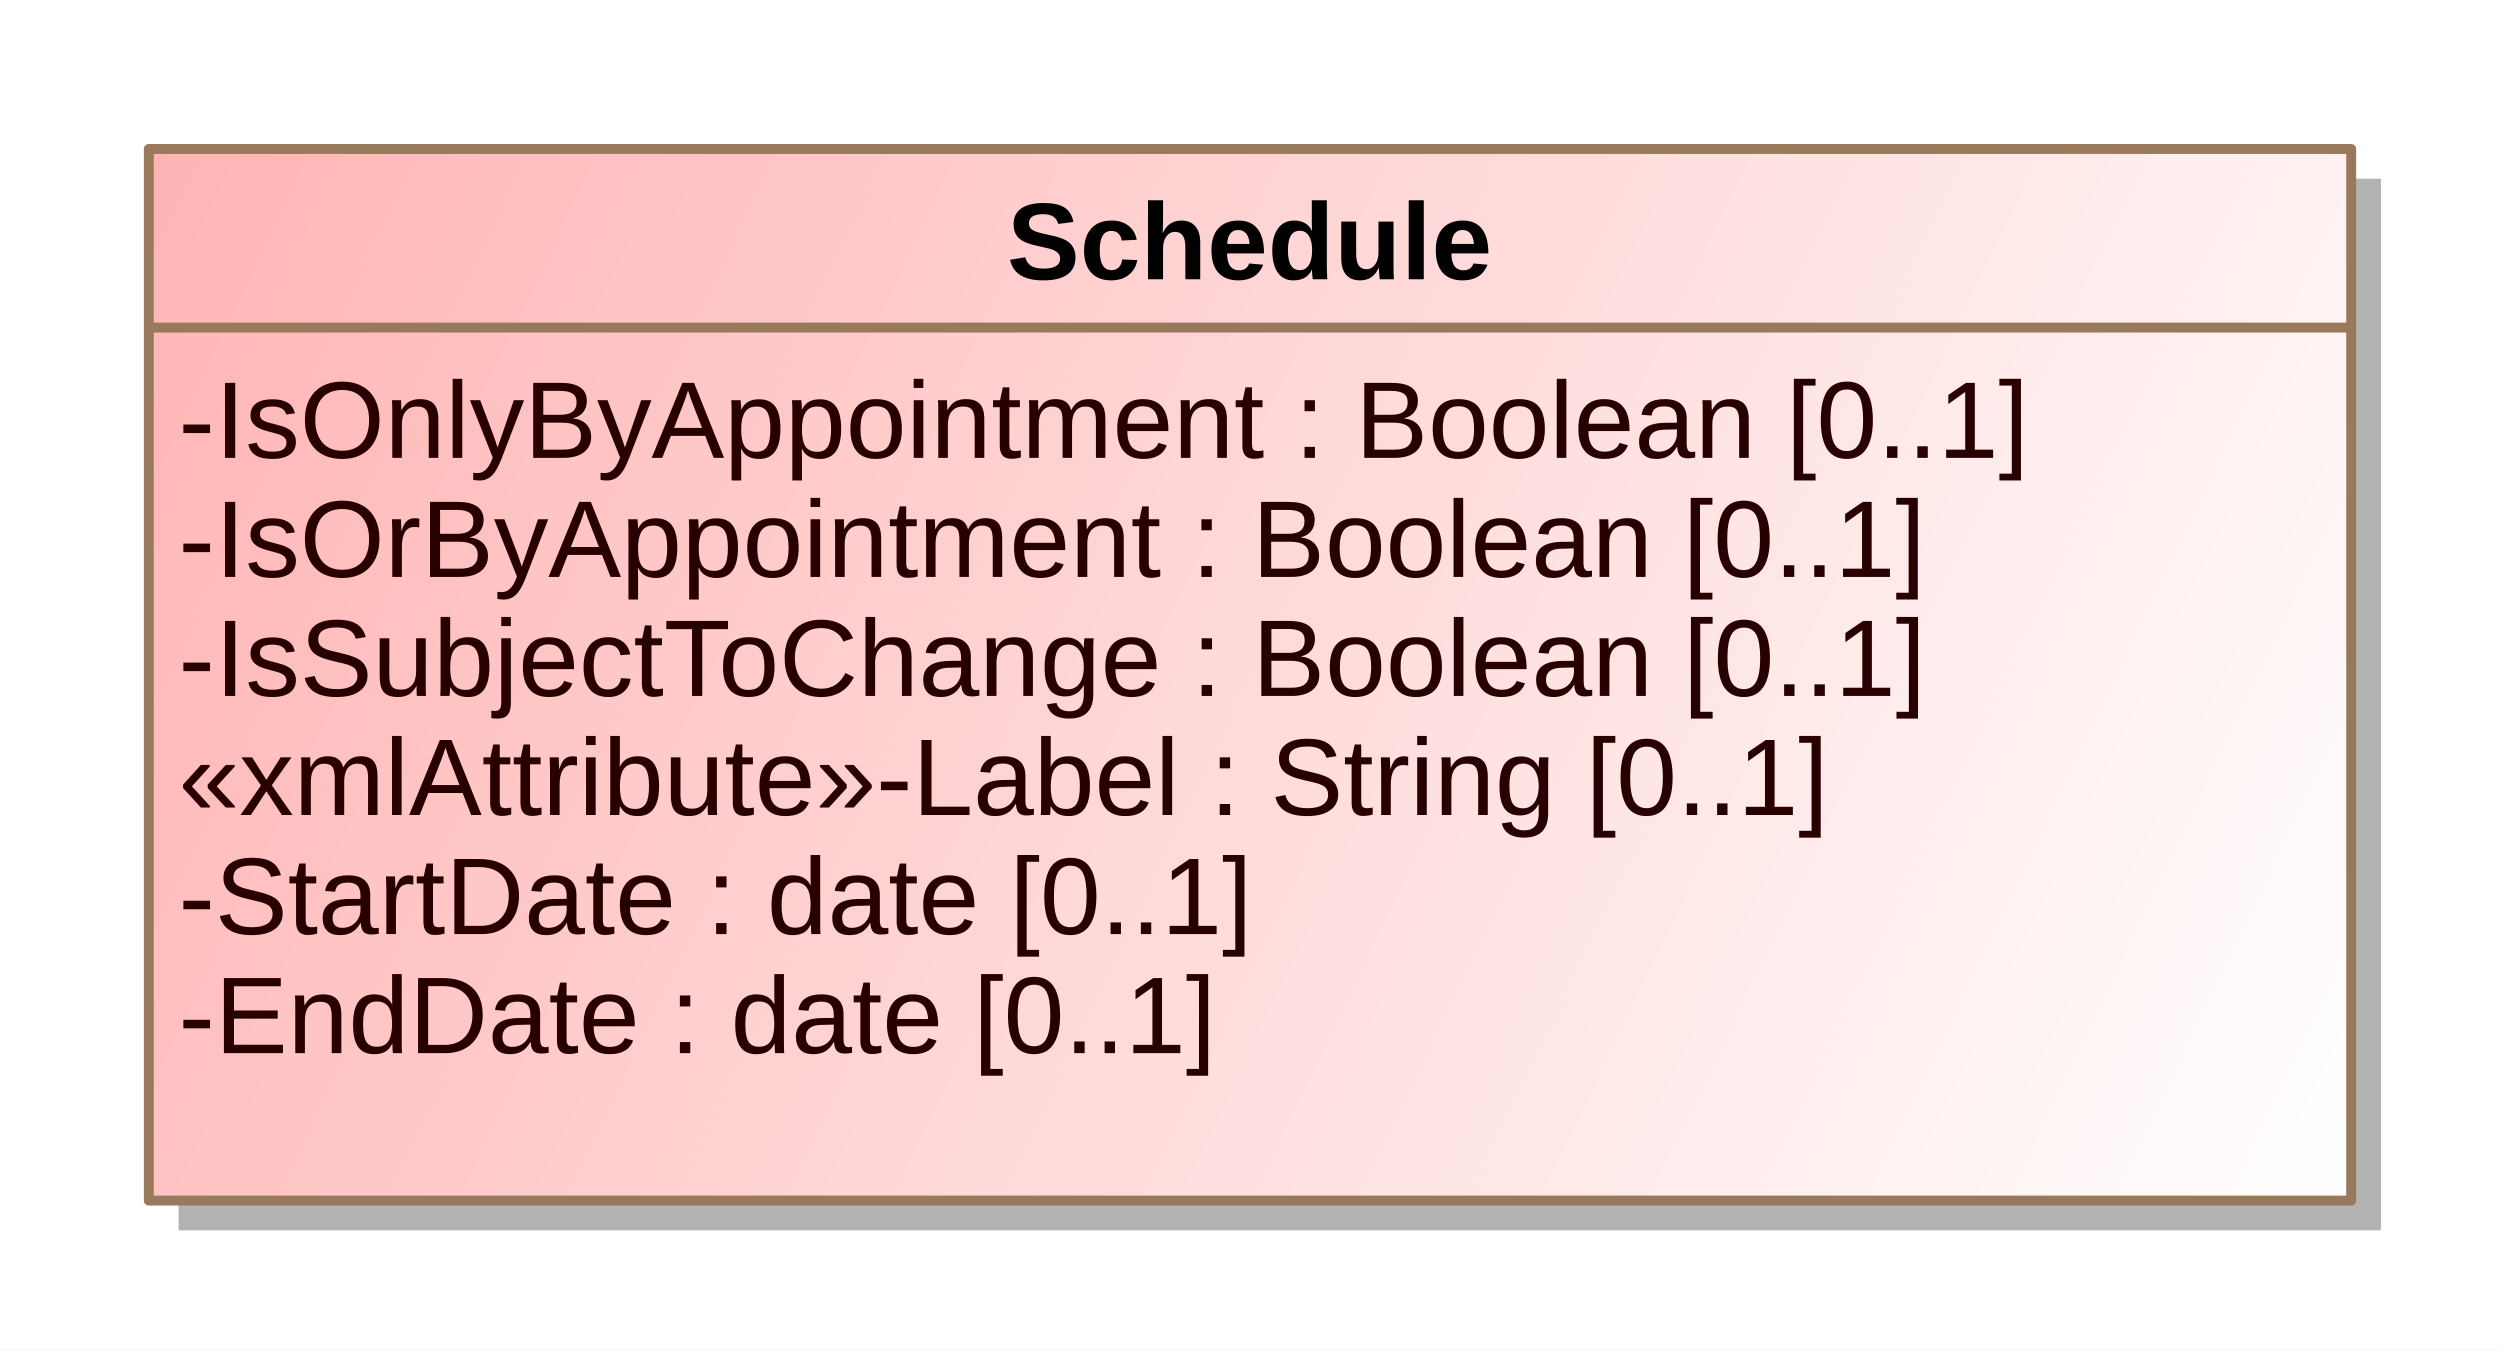
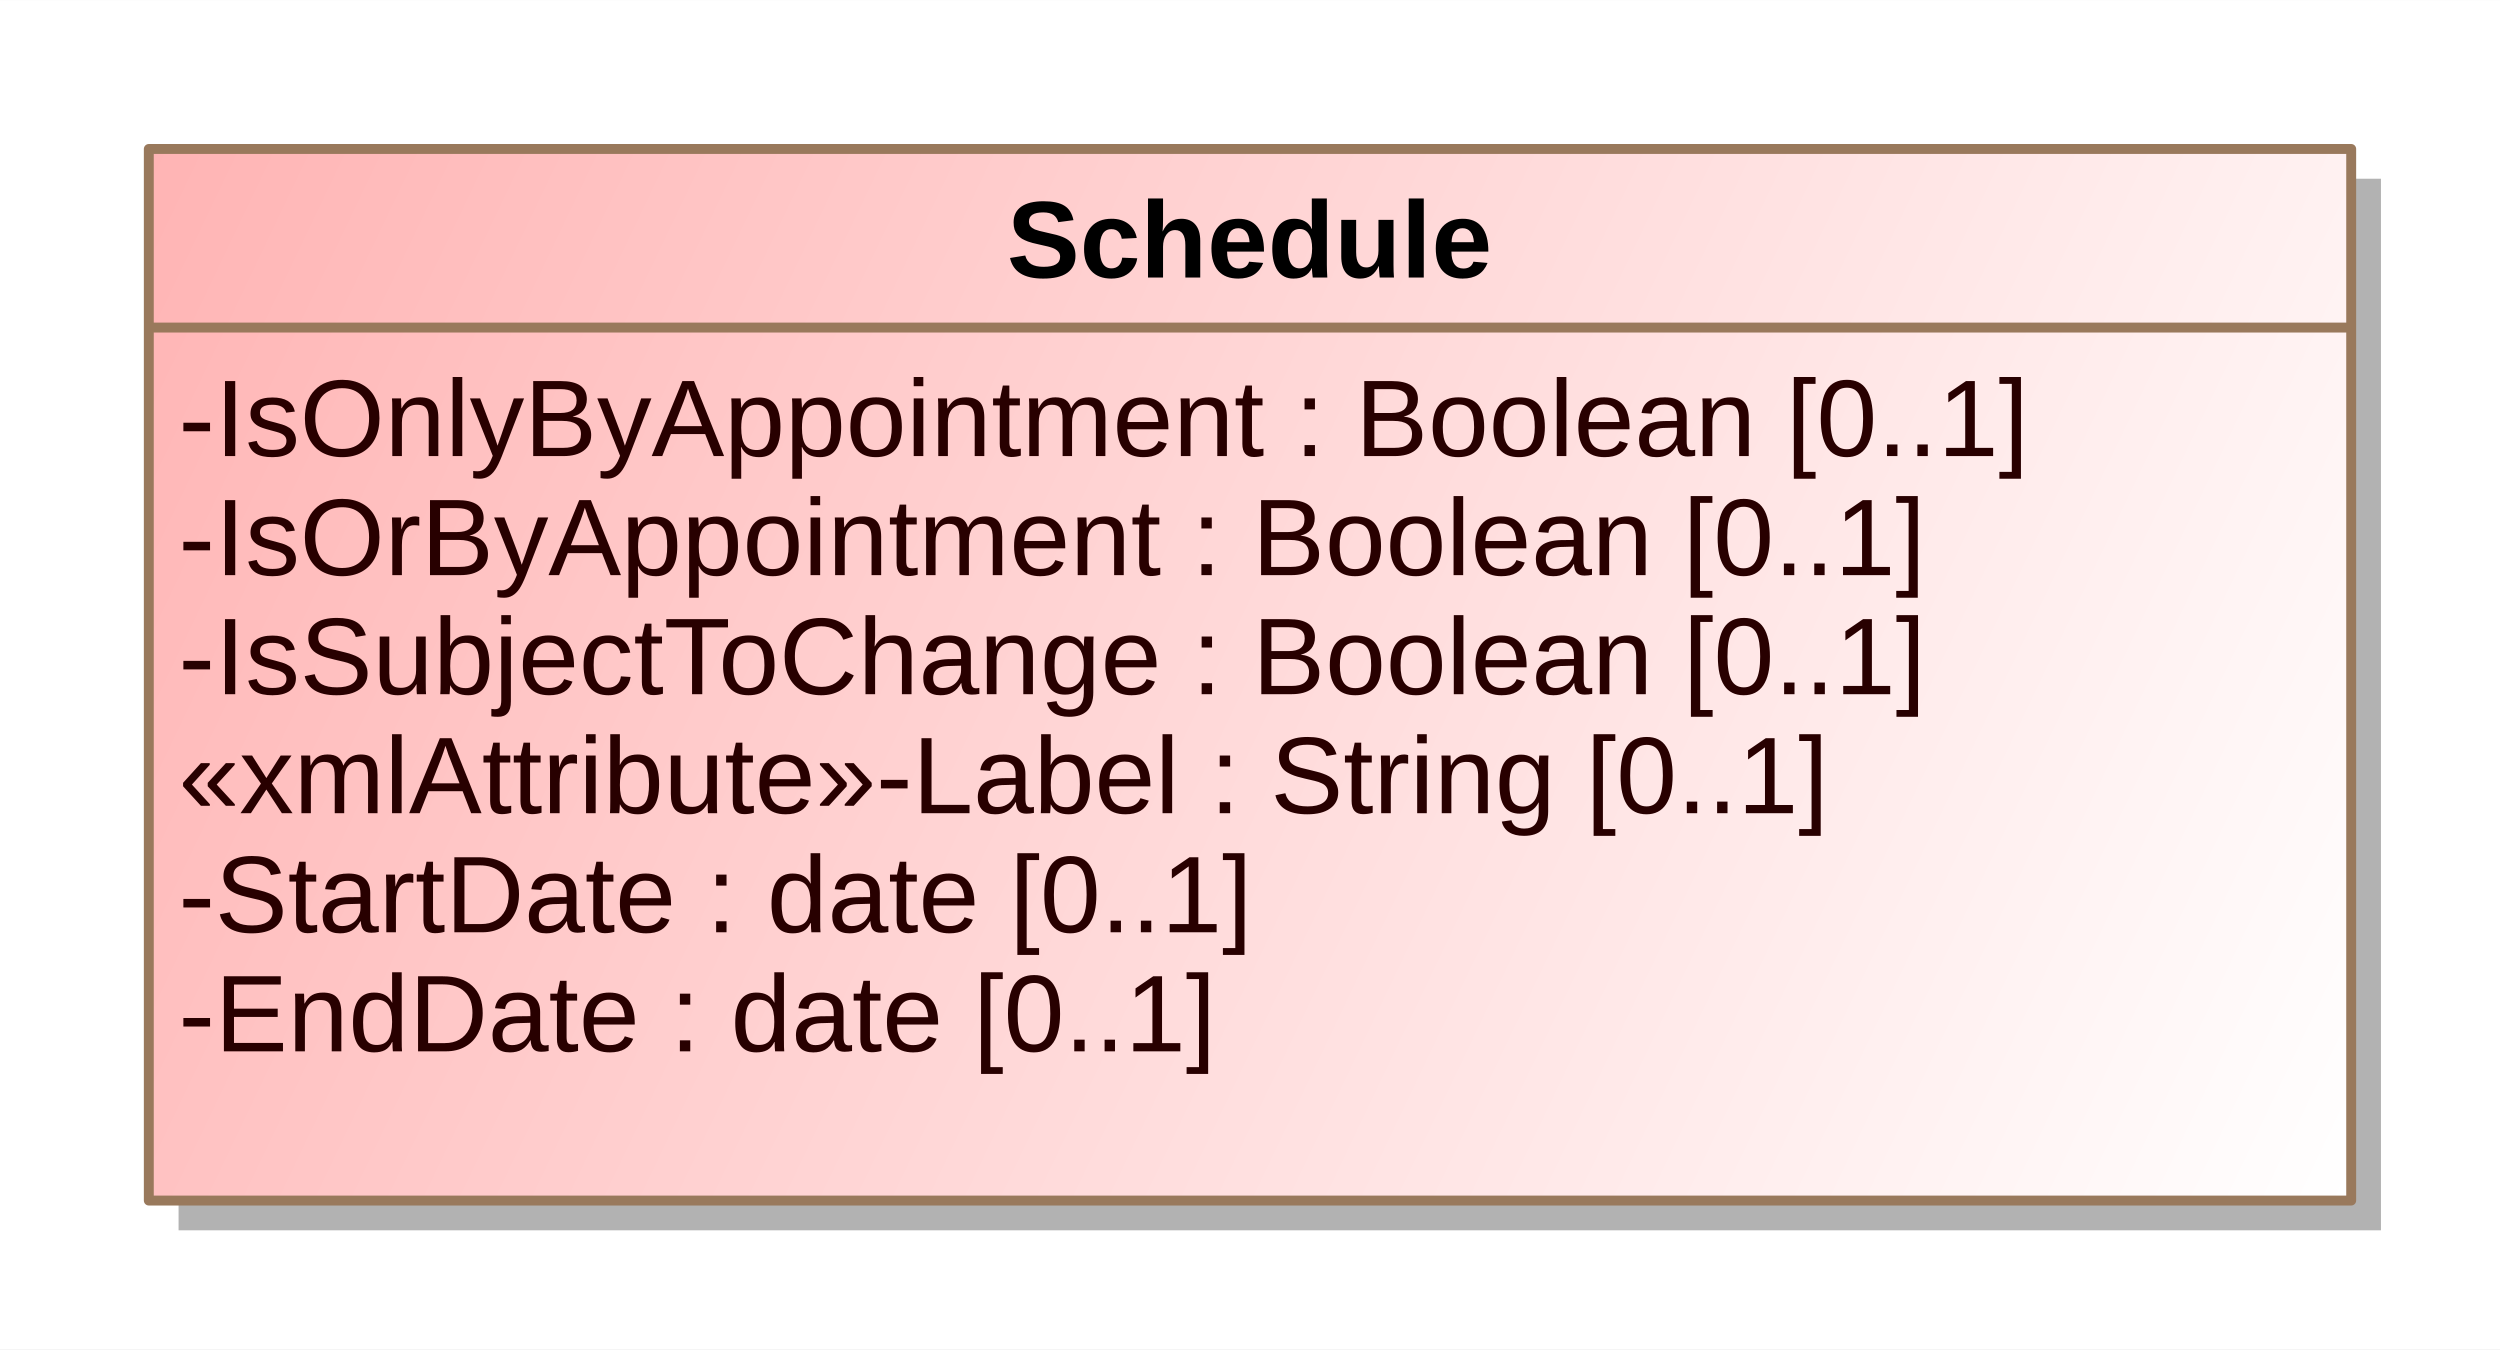
<svg xmlns="http://www.w3.org/2000/svg" fill-opacity="1" color-rendering="auto" color-interpolation="auto" text-rendering="auto" stroke="black" stroke-linecap="square" width="2.625in" stroke-miterlimit="10" shape-rendering="auto" stroke-opacity="1" fill="black" stroke-dasharray="none" font-weight="normal" stroke-width="1" viewBox="0 0 252 136" height="1.417in" font-family="'Arial'" font-style="normal" stroke-linejoin="miter" font-size="12" stroke-dashoffset="0" image-rendering="auto">
  <defs id="genericDefs" />
  <g>
    <defs id="defs1">
      <linearGradient x1="3045" gradientUnits="userSpaceOnUse" x2="3267" y1="455" y2="561" id="linearGradient1" spreadMethod="pad">
        <stop stop-opacity="1" stop-color="rgb(255,180,180)" offset="0%" />
        <stop stop-opacity="1" stop-color="white" offset="100%" />
      </linearGradient>
      <clipPath clipPathUnits="userSpaceOnUse" id="clipPath1">
        <path d="M0 0 L252 0 L252 136 L0 136 L0 0 Z" />
      </clipPath>
      <clipPath clipPathUnits="userSpaceOnUse" id="clipPath2">
        <path d="M3030 440 L3282 440 L3282 576 L3030 576 L3030 440 Z" />
      </clipPath>
    </defs>
    <g fill="white" stroke="white">
      <rect x="0" width="252" height="136" y="0" clip-path="url(#clipPath1)" stroke="none" />
      <rect x="3048" y="458" transform="translate(-3030,-440)" clip-path="url(#clipPath2)" fill="rgb(178,178,178)" width="222" text-rendering="geometricPrecision" height="106" stroke="none" />
      <rect x="3045" y="455" transform="translate(-3030,-440)" clip-path="url(#clipPath2)" fill="url(#linearGradient1)" width="222" text-rendering="geometricPrecision" height="106" stroke="none" />
    </g>
    <g fill="rgb(153,121,92)" text-rendering="geometricPrecision" transform="translate(-3030,-440)" stroke-linecap="butt" stroke="rgb(153,121,92)" stroke-linejoin="round">
      <rect fill="none" x="3045" width="222" height="106" y="455" clip-path="url(#clipPath2)" />
      <line y2="473" fill="none" x1="3045" clip-path="url(#clipPath2)" x2="3267" y1="473" />
-       <text x="3048" font-size="11" y="546.138" clip-path="url(#clipPath2)" fill="rgb(40,0,0)" stroke="none" space="preserve">-EndDate : date [0..1]</text>
-       <text x="3048" font-size="11" y="534.138" clip-path="url(#clipPath2)" fill="rgb(40,0,0)" stroke="none" space="preserve">-StartDate : date [0..1]</text>
-       <text x="3048" font-size="11" y="522.138" clip-path="url(#clipPath2)" fill="rgb(40,0,0)" stroke="none" space="preserve">«xmlAttribute»-Label : String [0..1]</text>
-       <text x="3048" font-size="11" y="510.138" clip-path="url(#clipPath2)" fill="rgb(40,0,0)" stroke="none" space="preserve">-IsSubjectToChange : Boolean [0..1]</text>
-       <text x="3048" font-size="11" y="498.138" clip-path="url(#clipPath2)" fill="rgb(40,0,0)" stroke="none" space="preserve">-IsOrByAppointment : Boolean [0..1]</text>
-       <text x="3048" font-size="11" y="486.138" clip-path="url(#clipPath2)" fill="rgb(40,0,0)" stroke="none" space="preserve">-IsOnlyByAppointment : Boolean [0..1]</text>
+       <text x="3048" font-size="11" y="545.958" clip-path="url(#clipPath2)" fill="rgb(40,0,0)" stroke="none" space="preserve">-EndDate : date [0..1]</text>
+       <text x="3048" font-size="11" y="533.958" clip-path="url(#clipPath2)" fill="rgb(40,0,0)" stroke="none" space="preserve">-StartDate : date [0..1]</text>
+       <text x="3048" font-size="11" y="521.958" clip-path="url(#clipPath2)" fill="rgb(40,0,0)" stroke="none" space="preserve">«xmlAttribute»-Label : String [0..1]</text>
+       <text x="3048" font-size="11" y="509.958" clip-path="url(#clipPath2)" fill="rgb(40,0,0)" stroke="none" space="preserve">-IsSubjectToChange : Boolean [0..1]</text>
+       <text x="3048" font-size="11" y="497.958" clip-path="url(#clipPath2)" fill="rgb(40,0,0)" stroke="none" space="preserve">-IsOrByAppointment : Boolean [0..1]</text>
+       <text x="3048" font-size="11" y="485.958" clip-path="url(#clipPath2)" fill="rgb(40,0,0)" stroke="none" space="preserve">-IsOnlyByAppointment : Boolean [0..1]</text>
    </g>
    <g text-rendering="geometricPrecision" font-size="11" font-weight="bold" transform="translate(-3030,-440)" stroke-linecap="butt" stroke-linejoin="round">
-       <text x="3131.5" space="preserve" y="468.138" clip-path="url(#clipPath2)" stroke="none">Schedule</text>
+       <text x="3131.5" space="preserve" y="467.958" clip-path="url(#clipPath2)" stroke="none">Schedule</text>
    </g>
  </g>
</svg>
